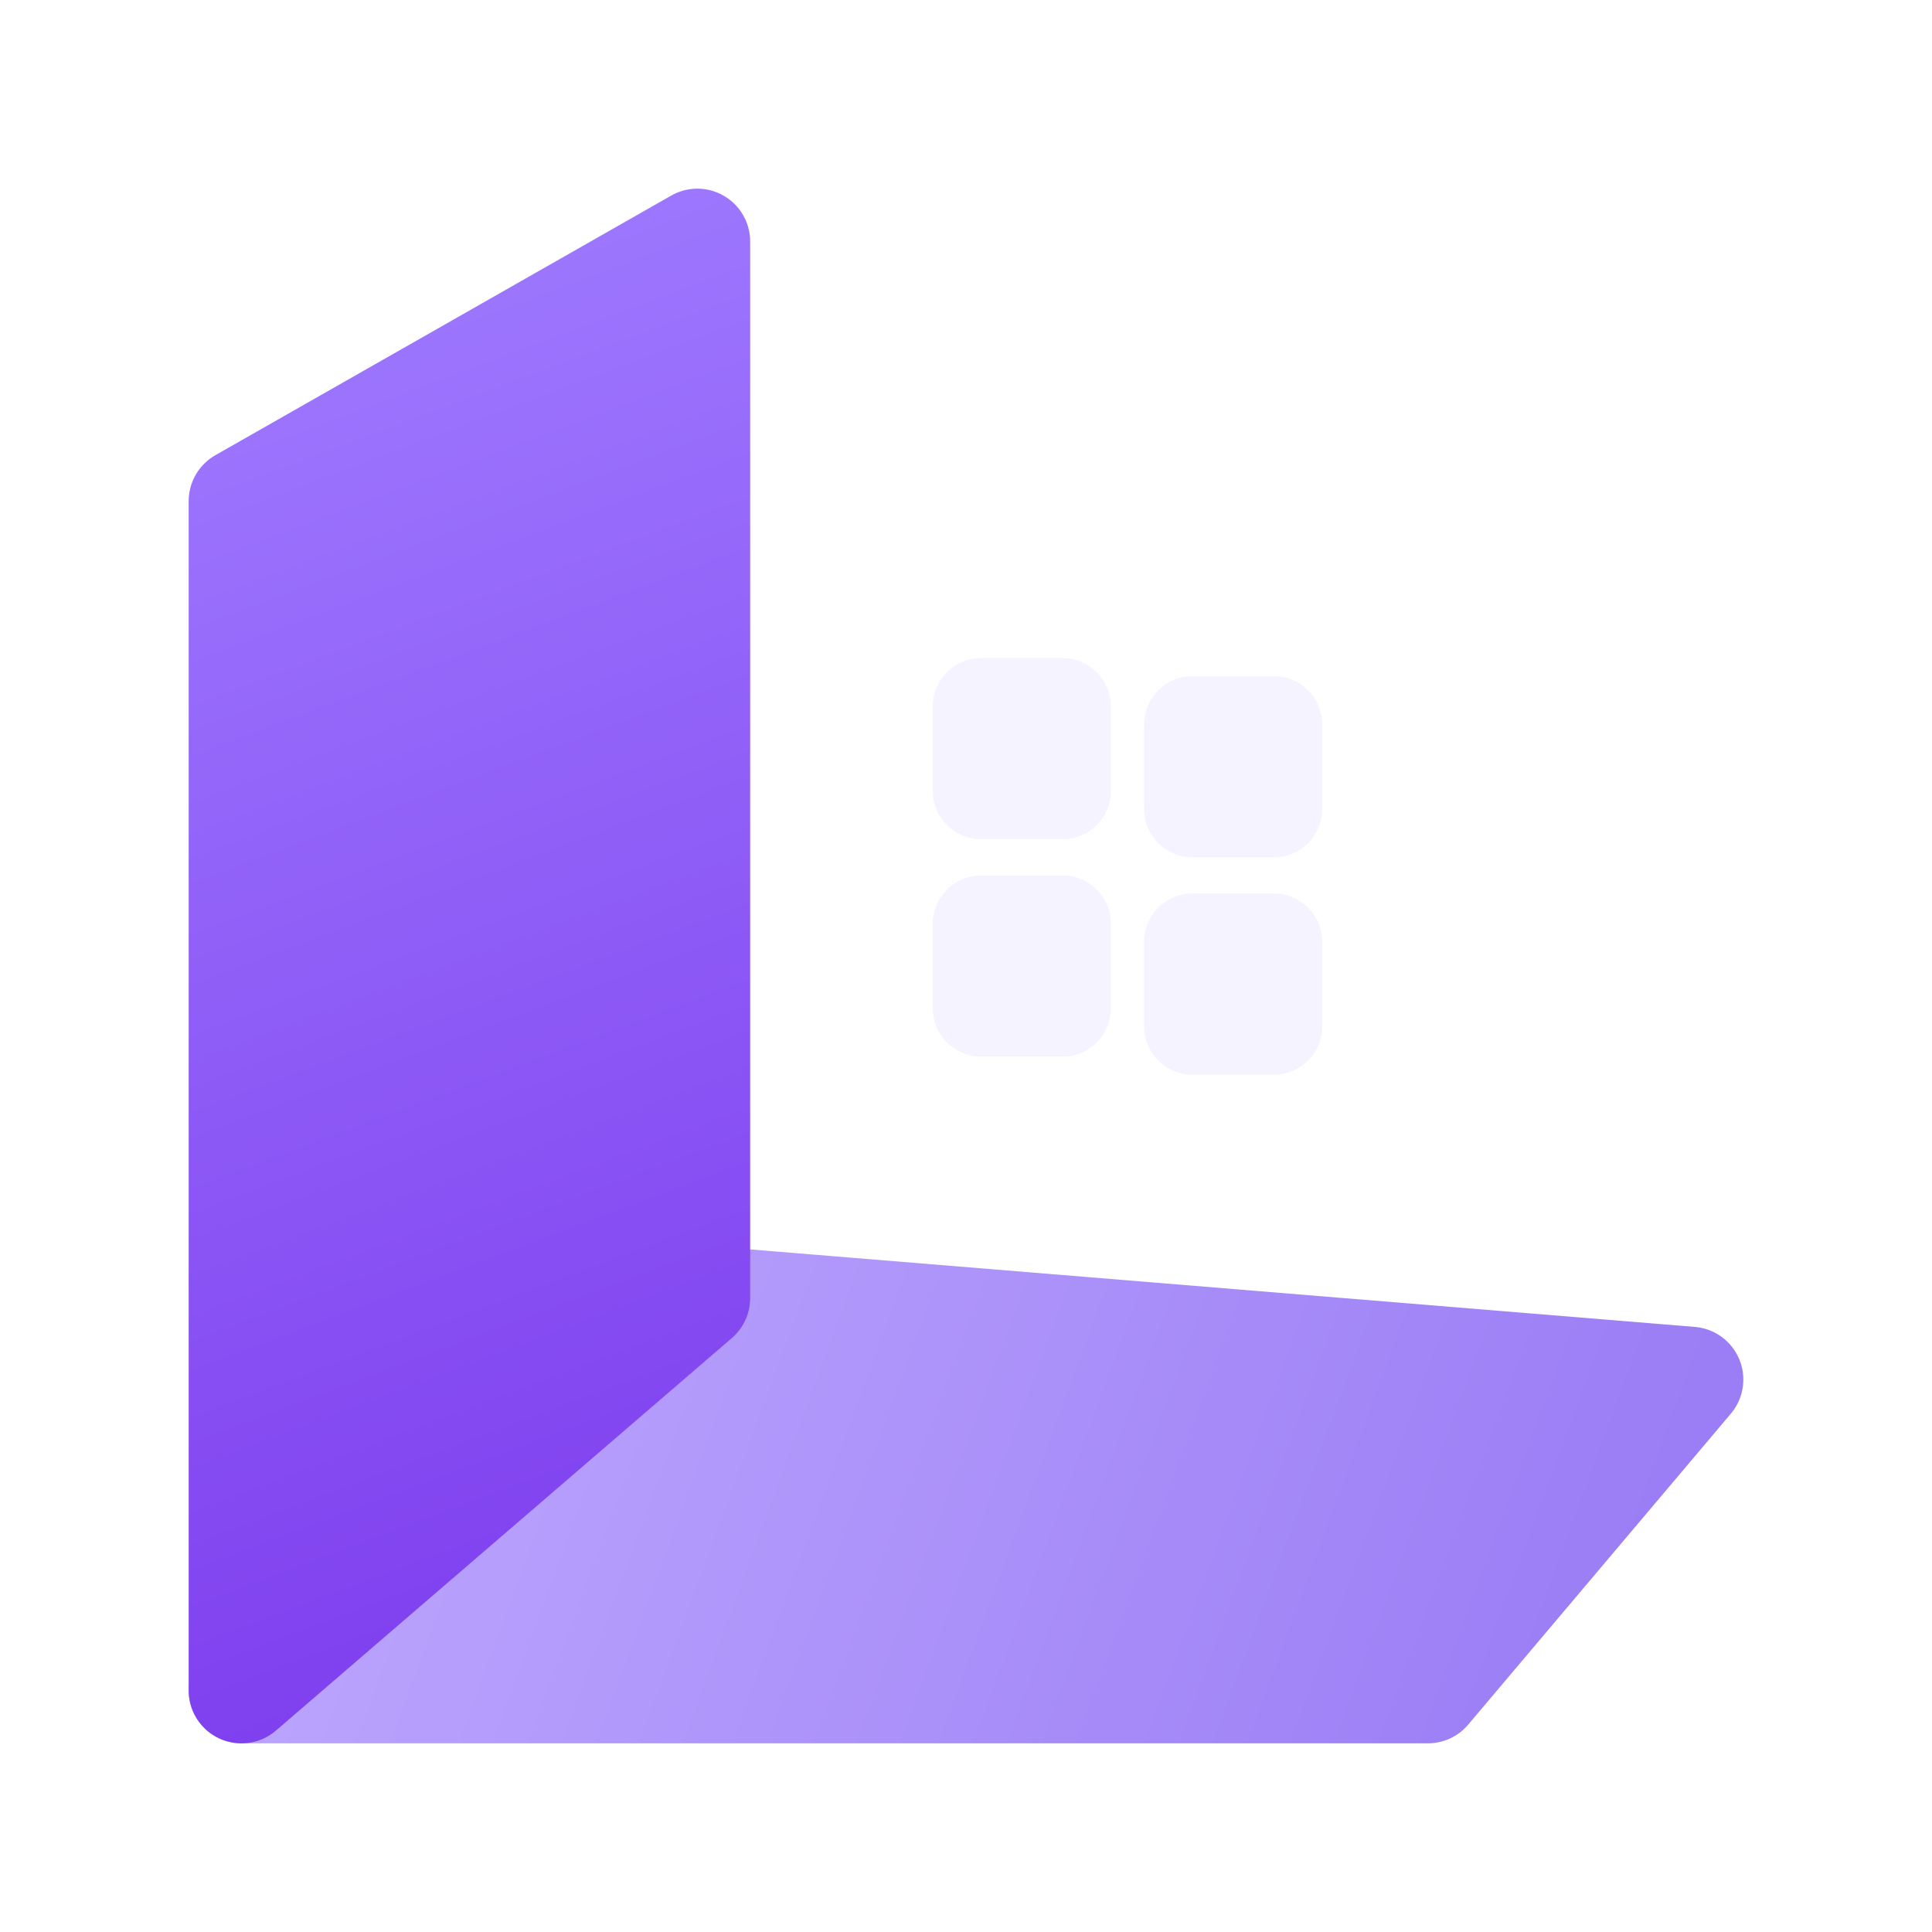
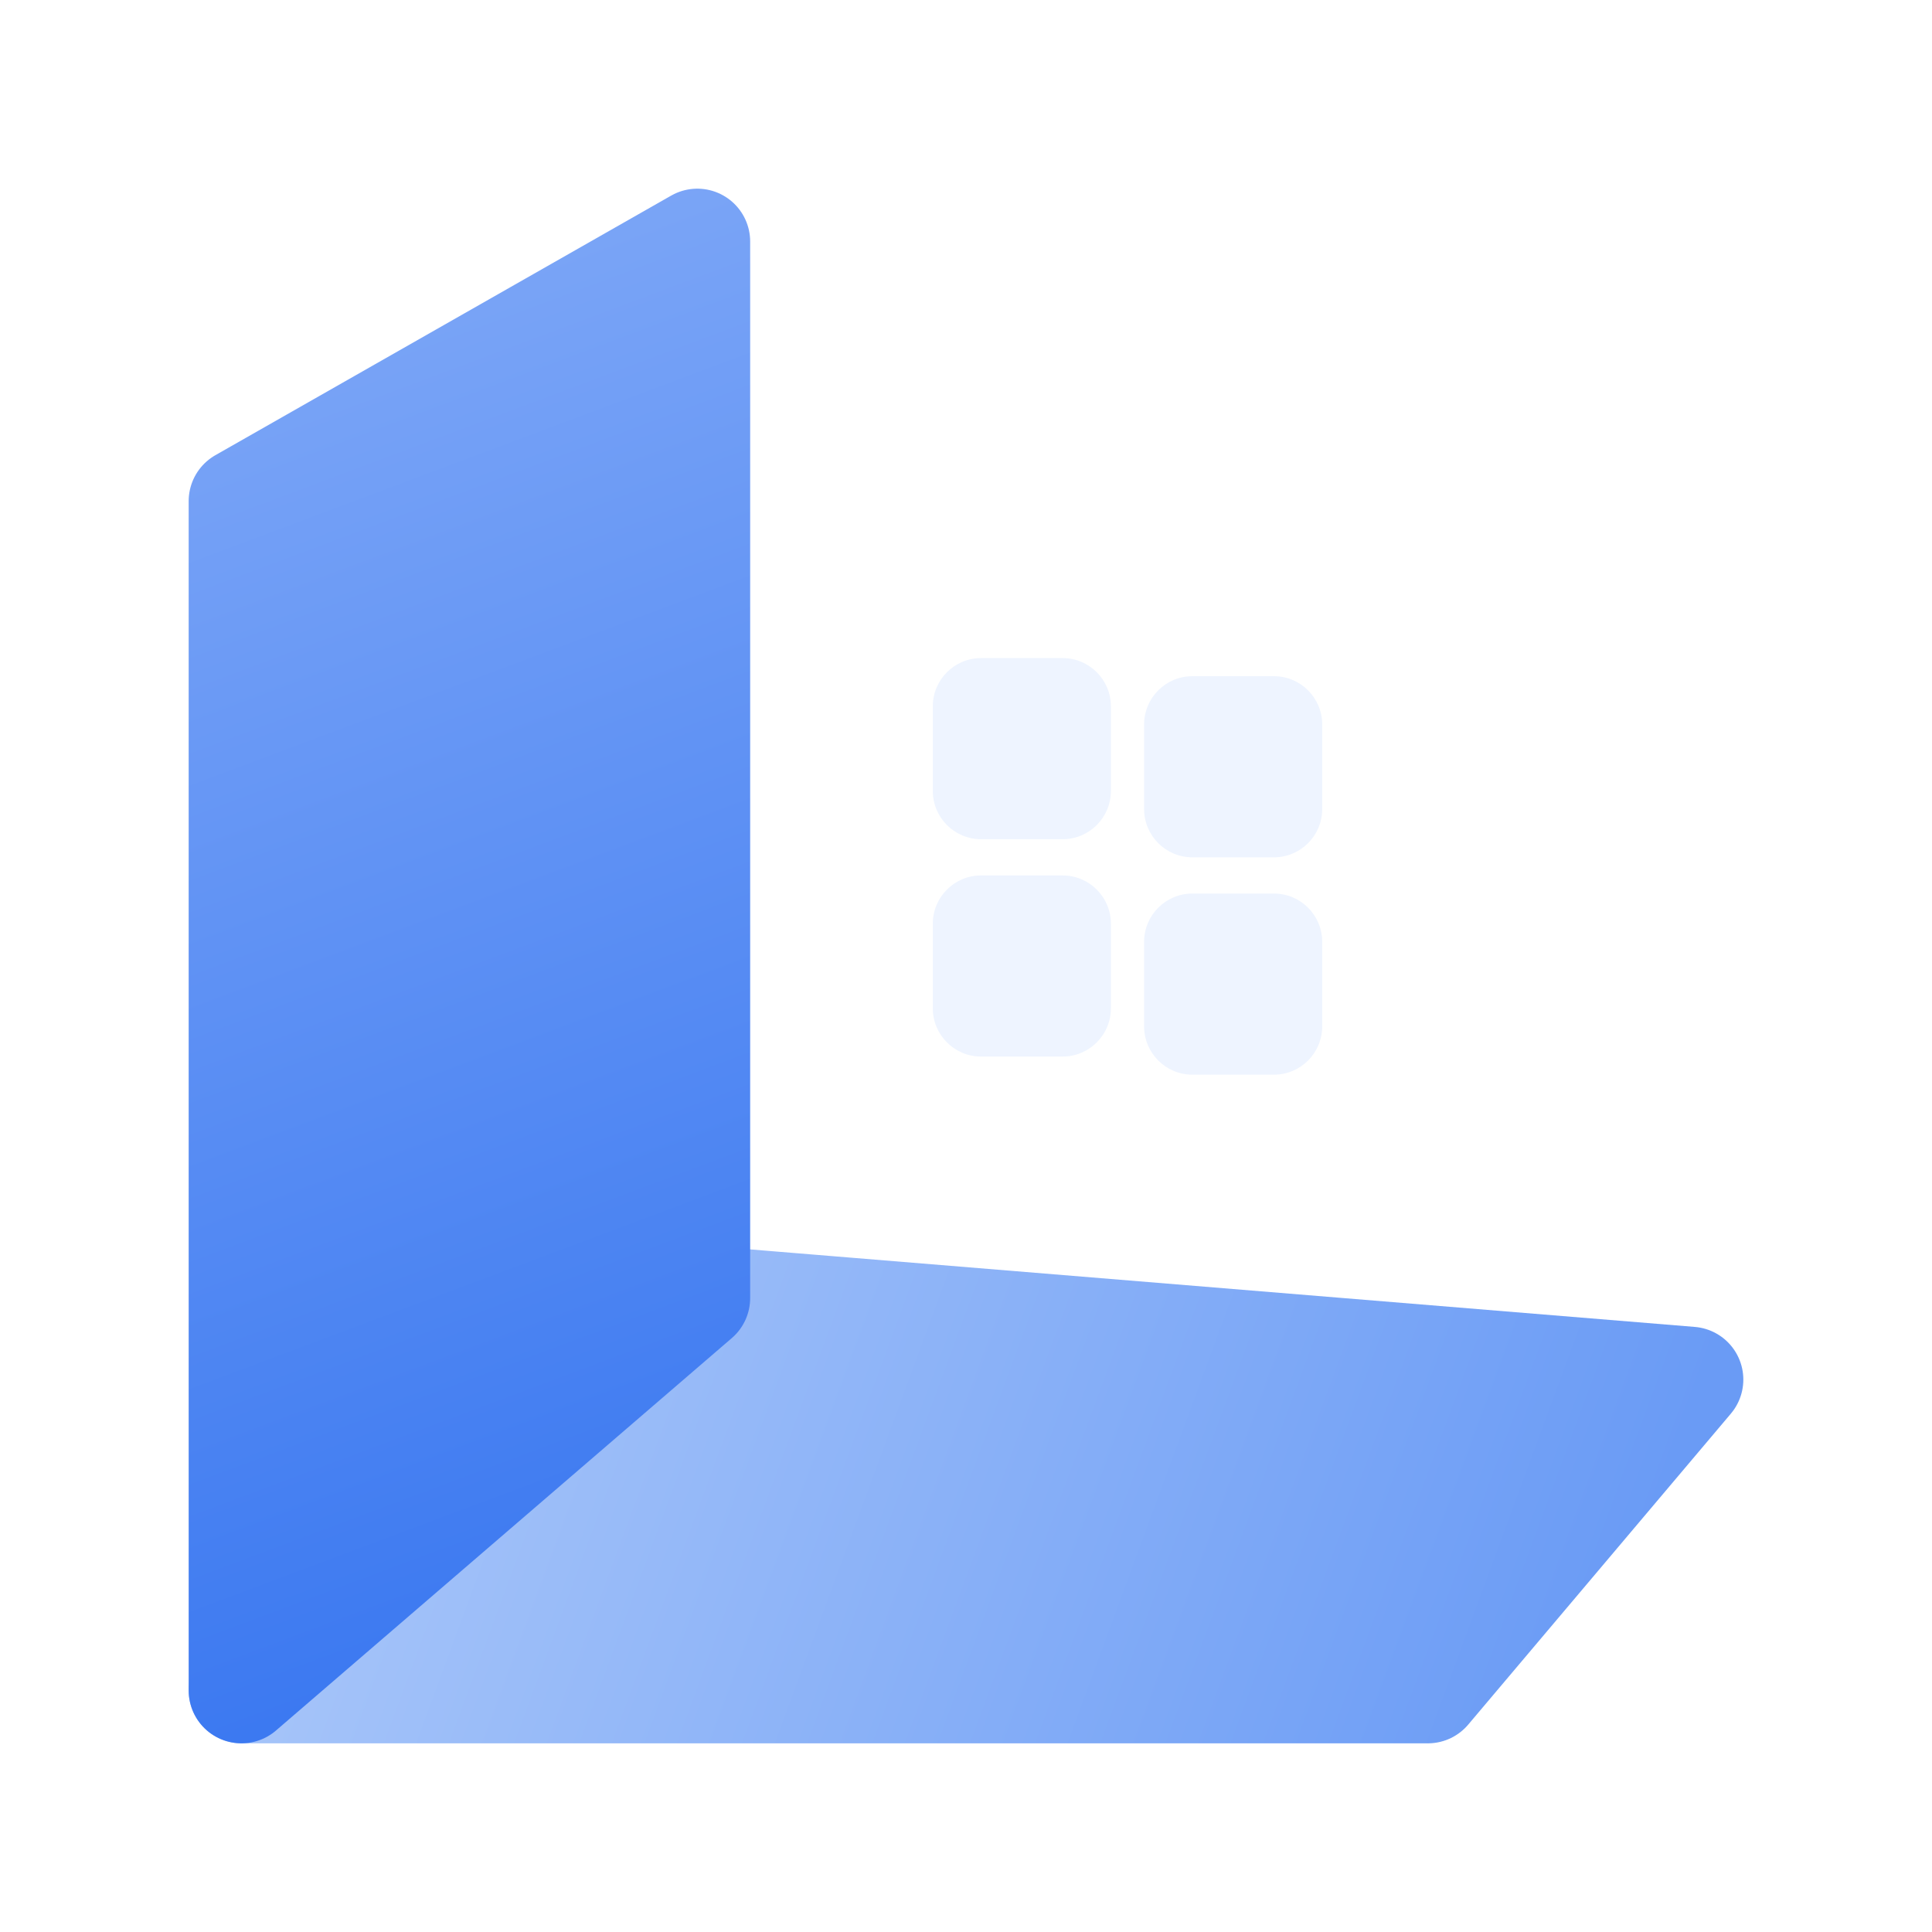
<svg xmlns="http://www.w3.org/2000/svg" viewBox="0 0 64 64" width="64" height="64" fill="none" role="img" aria-label="Lumina">
  <defs>
    <linearGradient id="lum-face" x1="8" y1="8" x2="26" y2="56" gradientUnits="userSpaceOnUse">
-       <stop offset="0" stop-color="#9f7bff" />
-       <stop offset="1" stop-color="#7c3aed" />
+       <stop offset="0" stop-color="#7fa8f7" />
+       <stop offset="1" stop-color="#3574f0" />
    </linearGradient>
    <linearGradient id="lum-floor" x1="14" y1="44" x2="52" y2="58" gradientUnits="userSpaceOnUse">
-       <stop offset="0" stop-color="#b9a3fd" />
-       <stop offset="1" stop-color="#9b7df5" />
+       <stop offset="0" stop-color="#a4c3f9" />
+       <stop offset="1" stop-color="#6a9bf5" />
    </linearGradient>
  </defs>
  <path d="M23.1 43 L56 45.7 L47.3 56 L8 56Z" fill="url(#lum-floor)" stroke="url(#lum-floor)" stroke-width="3.5" stroke-linejoin="round" />
  <path d="M8 16.6 L23.1 8 L23.1 43 L8 56Z" fill="url(#lum-face)" stroke="url(#lum-face)" stroke-width="3.5" stroke-linejoin="round" />
-   <g fill="#f5f3ff">
+   <g fill="#eef4ff">
    <rect x="30.9" y="21.8" width="5.9" height="6" rx="1.6" />
    <rect x="37.9" y="22.4" width="5.9" height="6" rx="1.6" />
    <rect x="30.9" y="29" width="5.9" height="6" rx="1.6" />
    <rect x="37.9" y="29.6" width="5.9" height="6" rx="1.6" />
  </g>
</svg>
